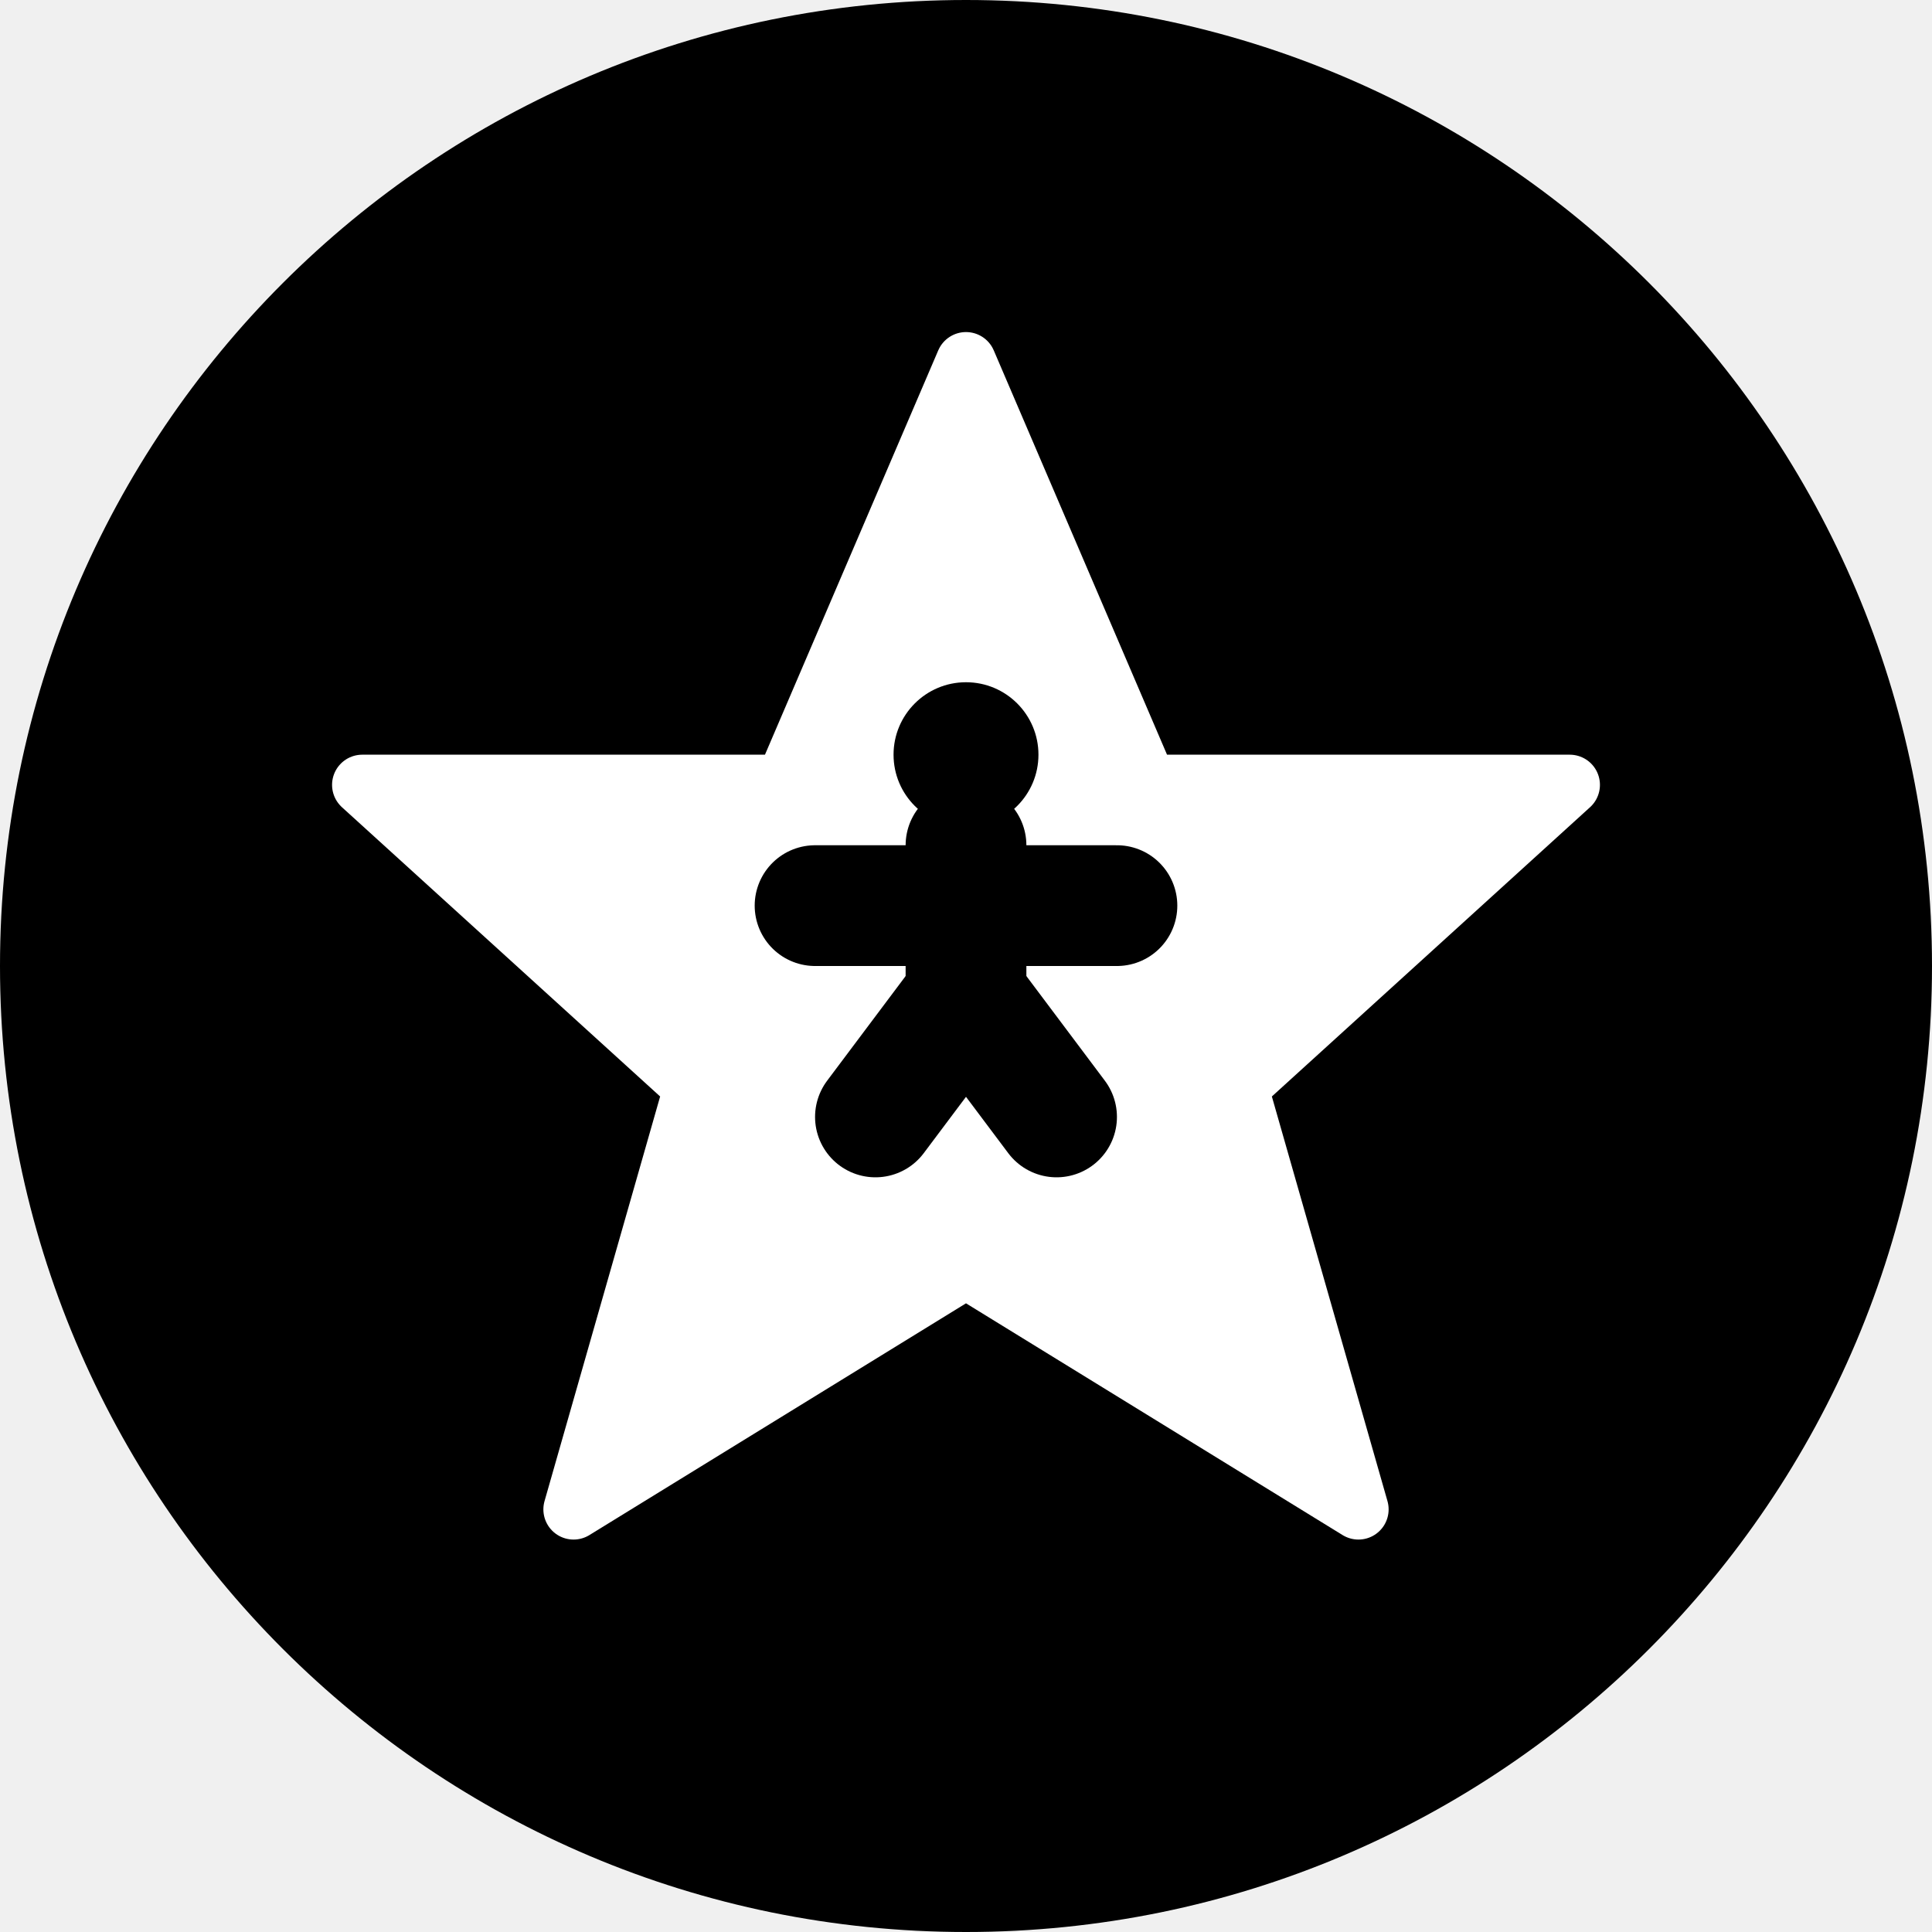
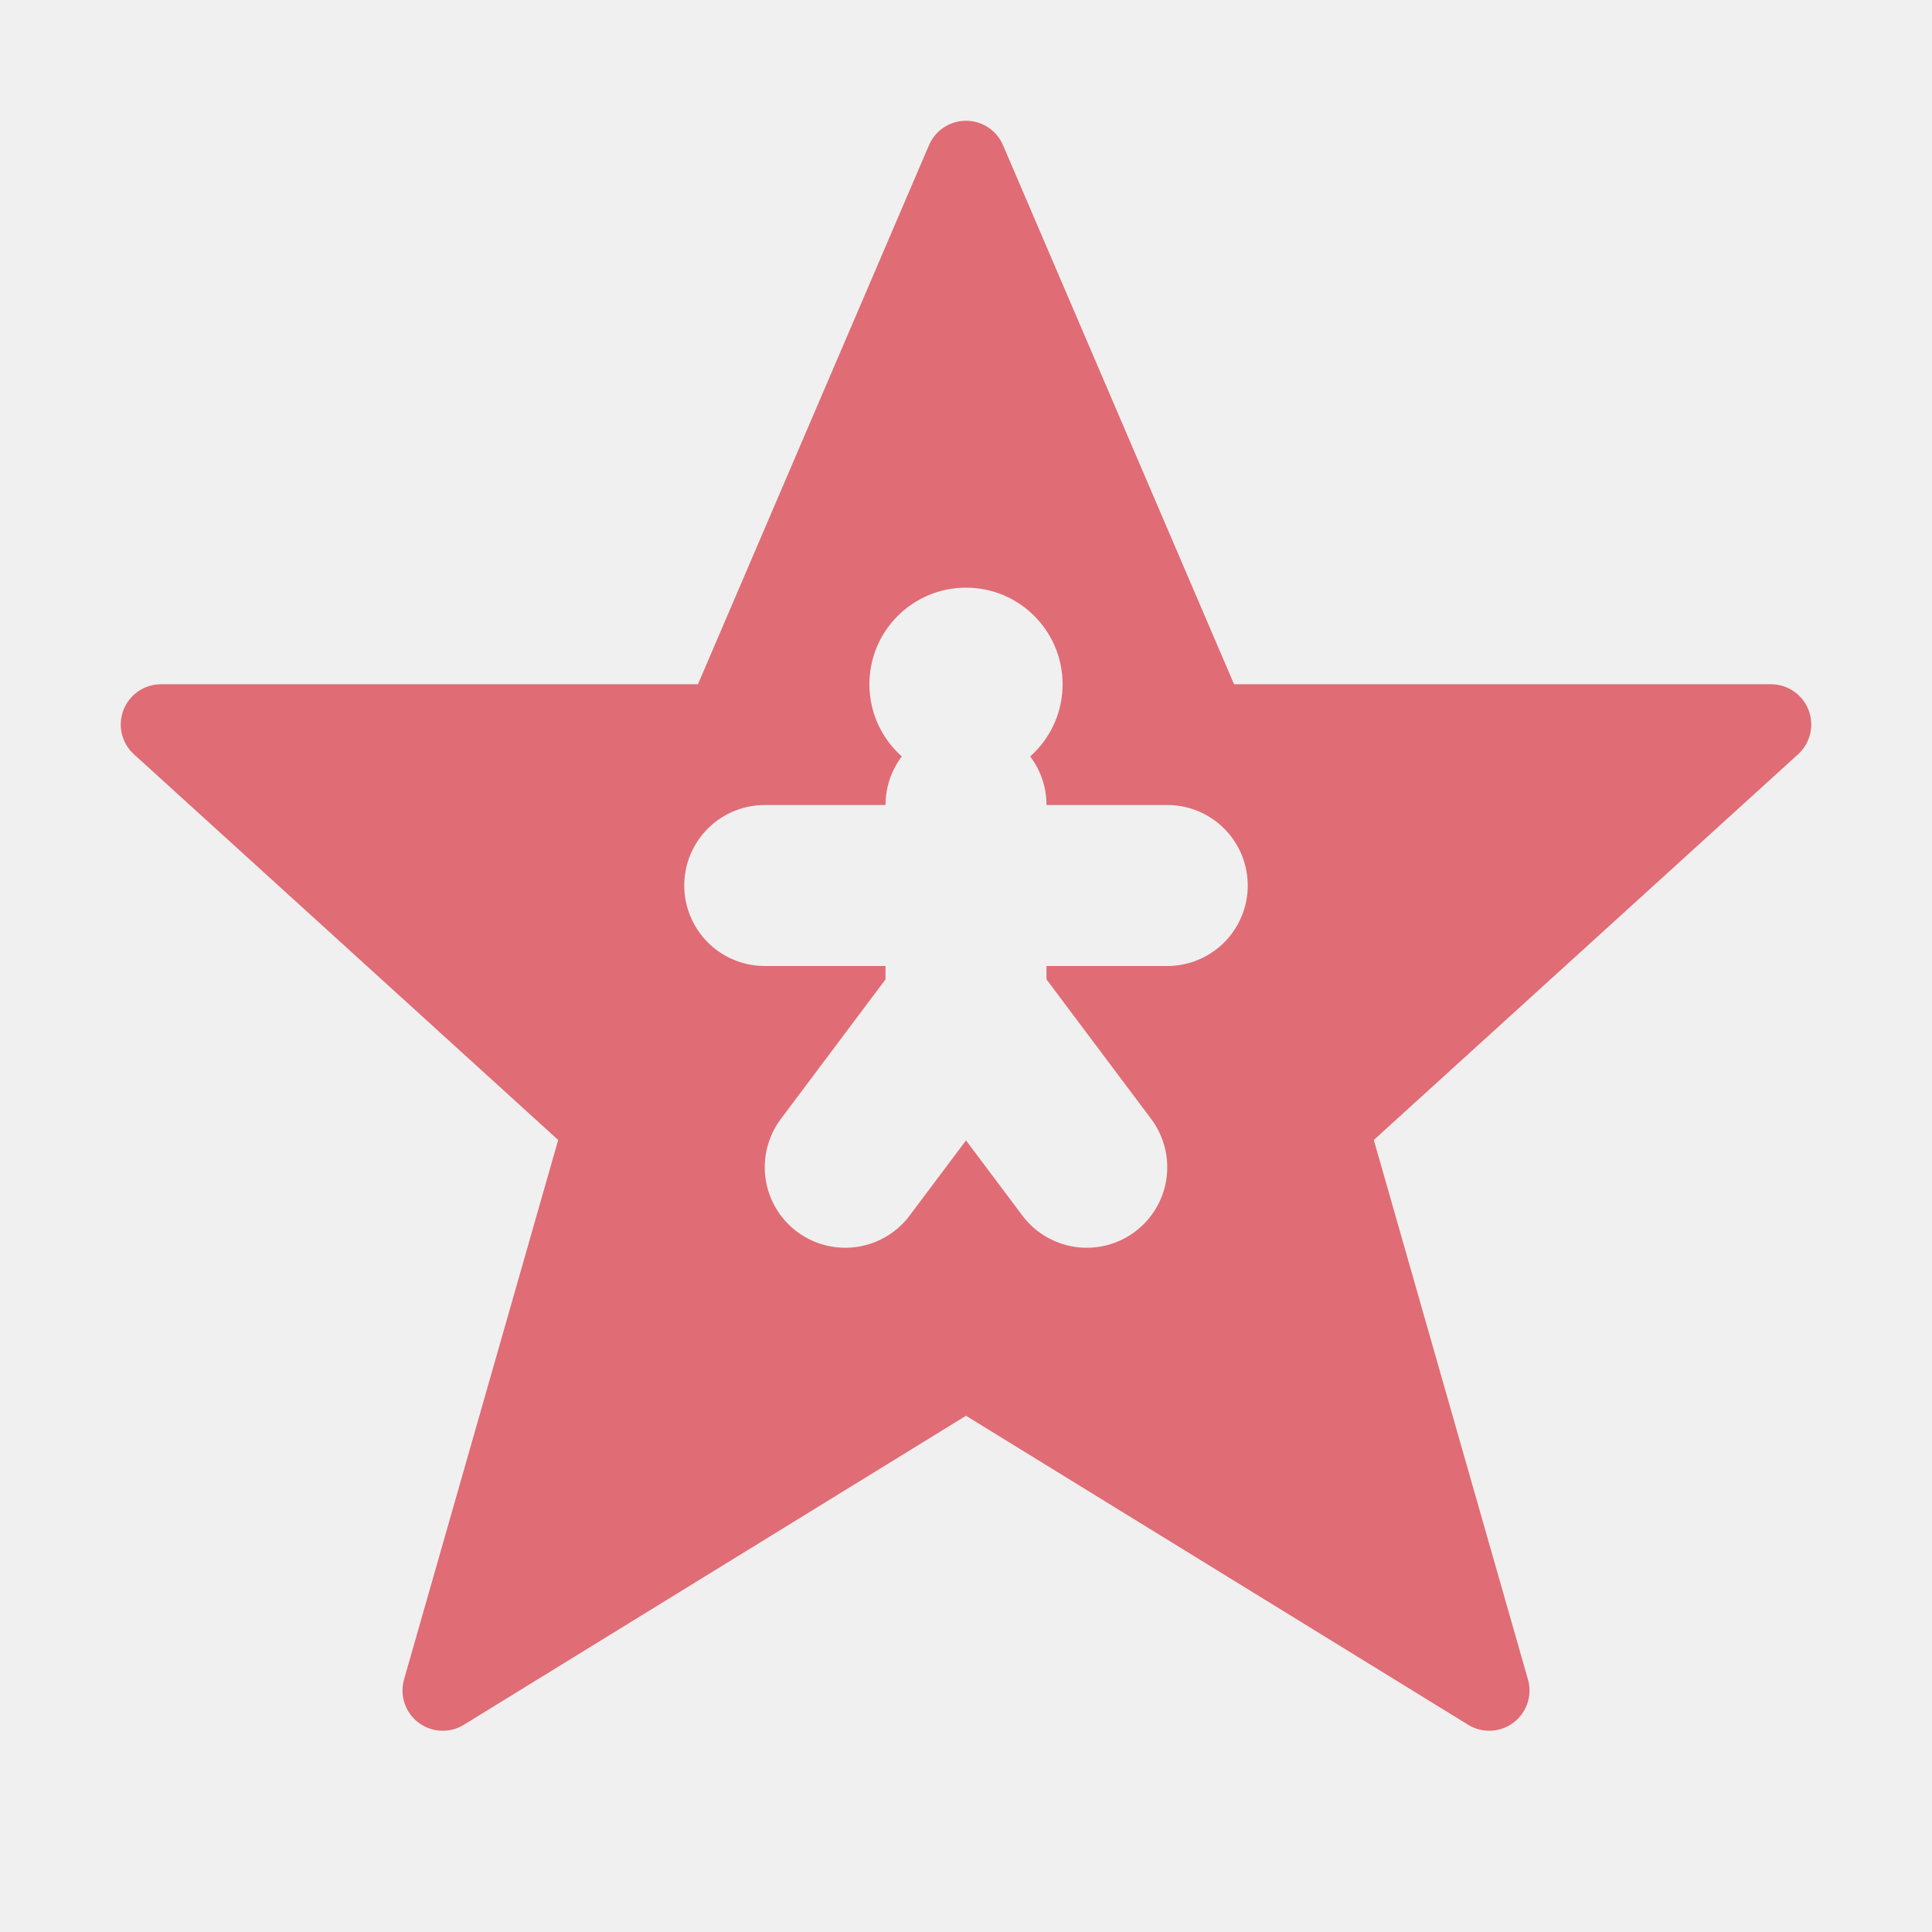
<svg xmlns="http://www.w3.org/2000/svg" viewBox="0 0 24 24" fill="none">
-   <circle cx="12" cy="12" r="12" fill="#000000" />
  <defs>
    <mask id="fav-mask" maskUnits="userSpaceOnUse">
      <path d="M12 2L15 9H22L16.5 14L18.5 21L12 17L5.5 21L7.5 14L2 9H9L12 2Z" fill="#ffffff" stroke="#ffffff" stroke-width="2" stroke-linejoin="round" />
      <circle cx="12" cy="8.5" r="1.2" fill="#000000" />
      <path d="M12 10V12.5" stroke="#000000" stroke-width="2" stroke-linecap="round" />
      <path d="M9.5 11H14.5" stroke="#000000" stroke-width="2" stroke-linecap="round" />
      <path d="M12 12.5L10.5 14.5M12 12.5L13.5 14.5" stroke="#000000" stroke-width="2" stroke-linecap="round" />
    </mask>
  </defs>
-   <g transform="translate(3, 3) scale(0.75)">
-     <path d="M12 2L15 9H22L16.5 14L18.5 21L12 17L5.5 21L7.5 14L2 9H9L12 2Z" fill="#ffffff" stroke="#ffffff" stroke-width="1" mask="url(#fav-mask)" stroke-linejoin="round" />
-   </g>
+   <path d="M12 2L15 9H22L16.5 14L18.5 21L12 17L5.5 21L7.5 14L2 9H9L12 2Z" fill="#e06c75" stroke="#e06c75" stroke-width="1" mask="url(#fav-mask)" stroke-linejoin="round" />
</svg>
